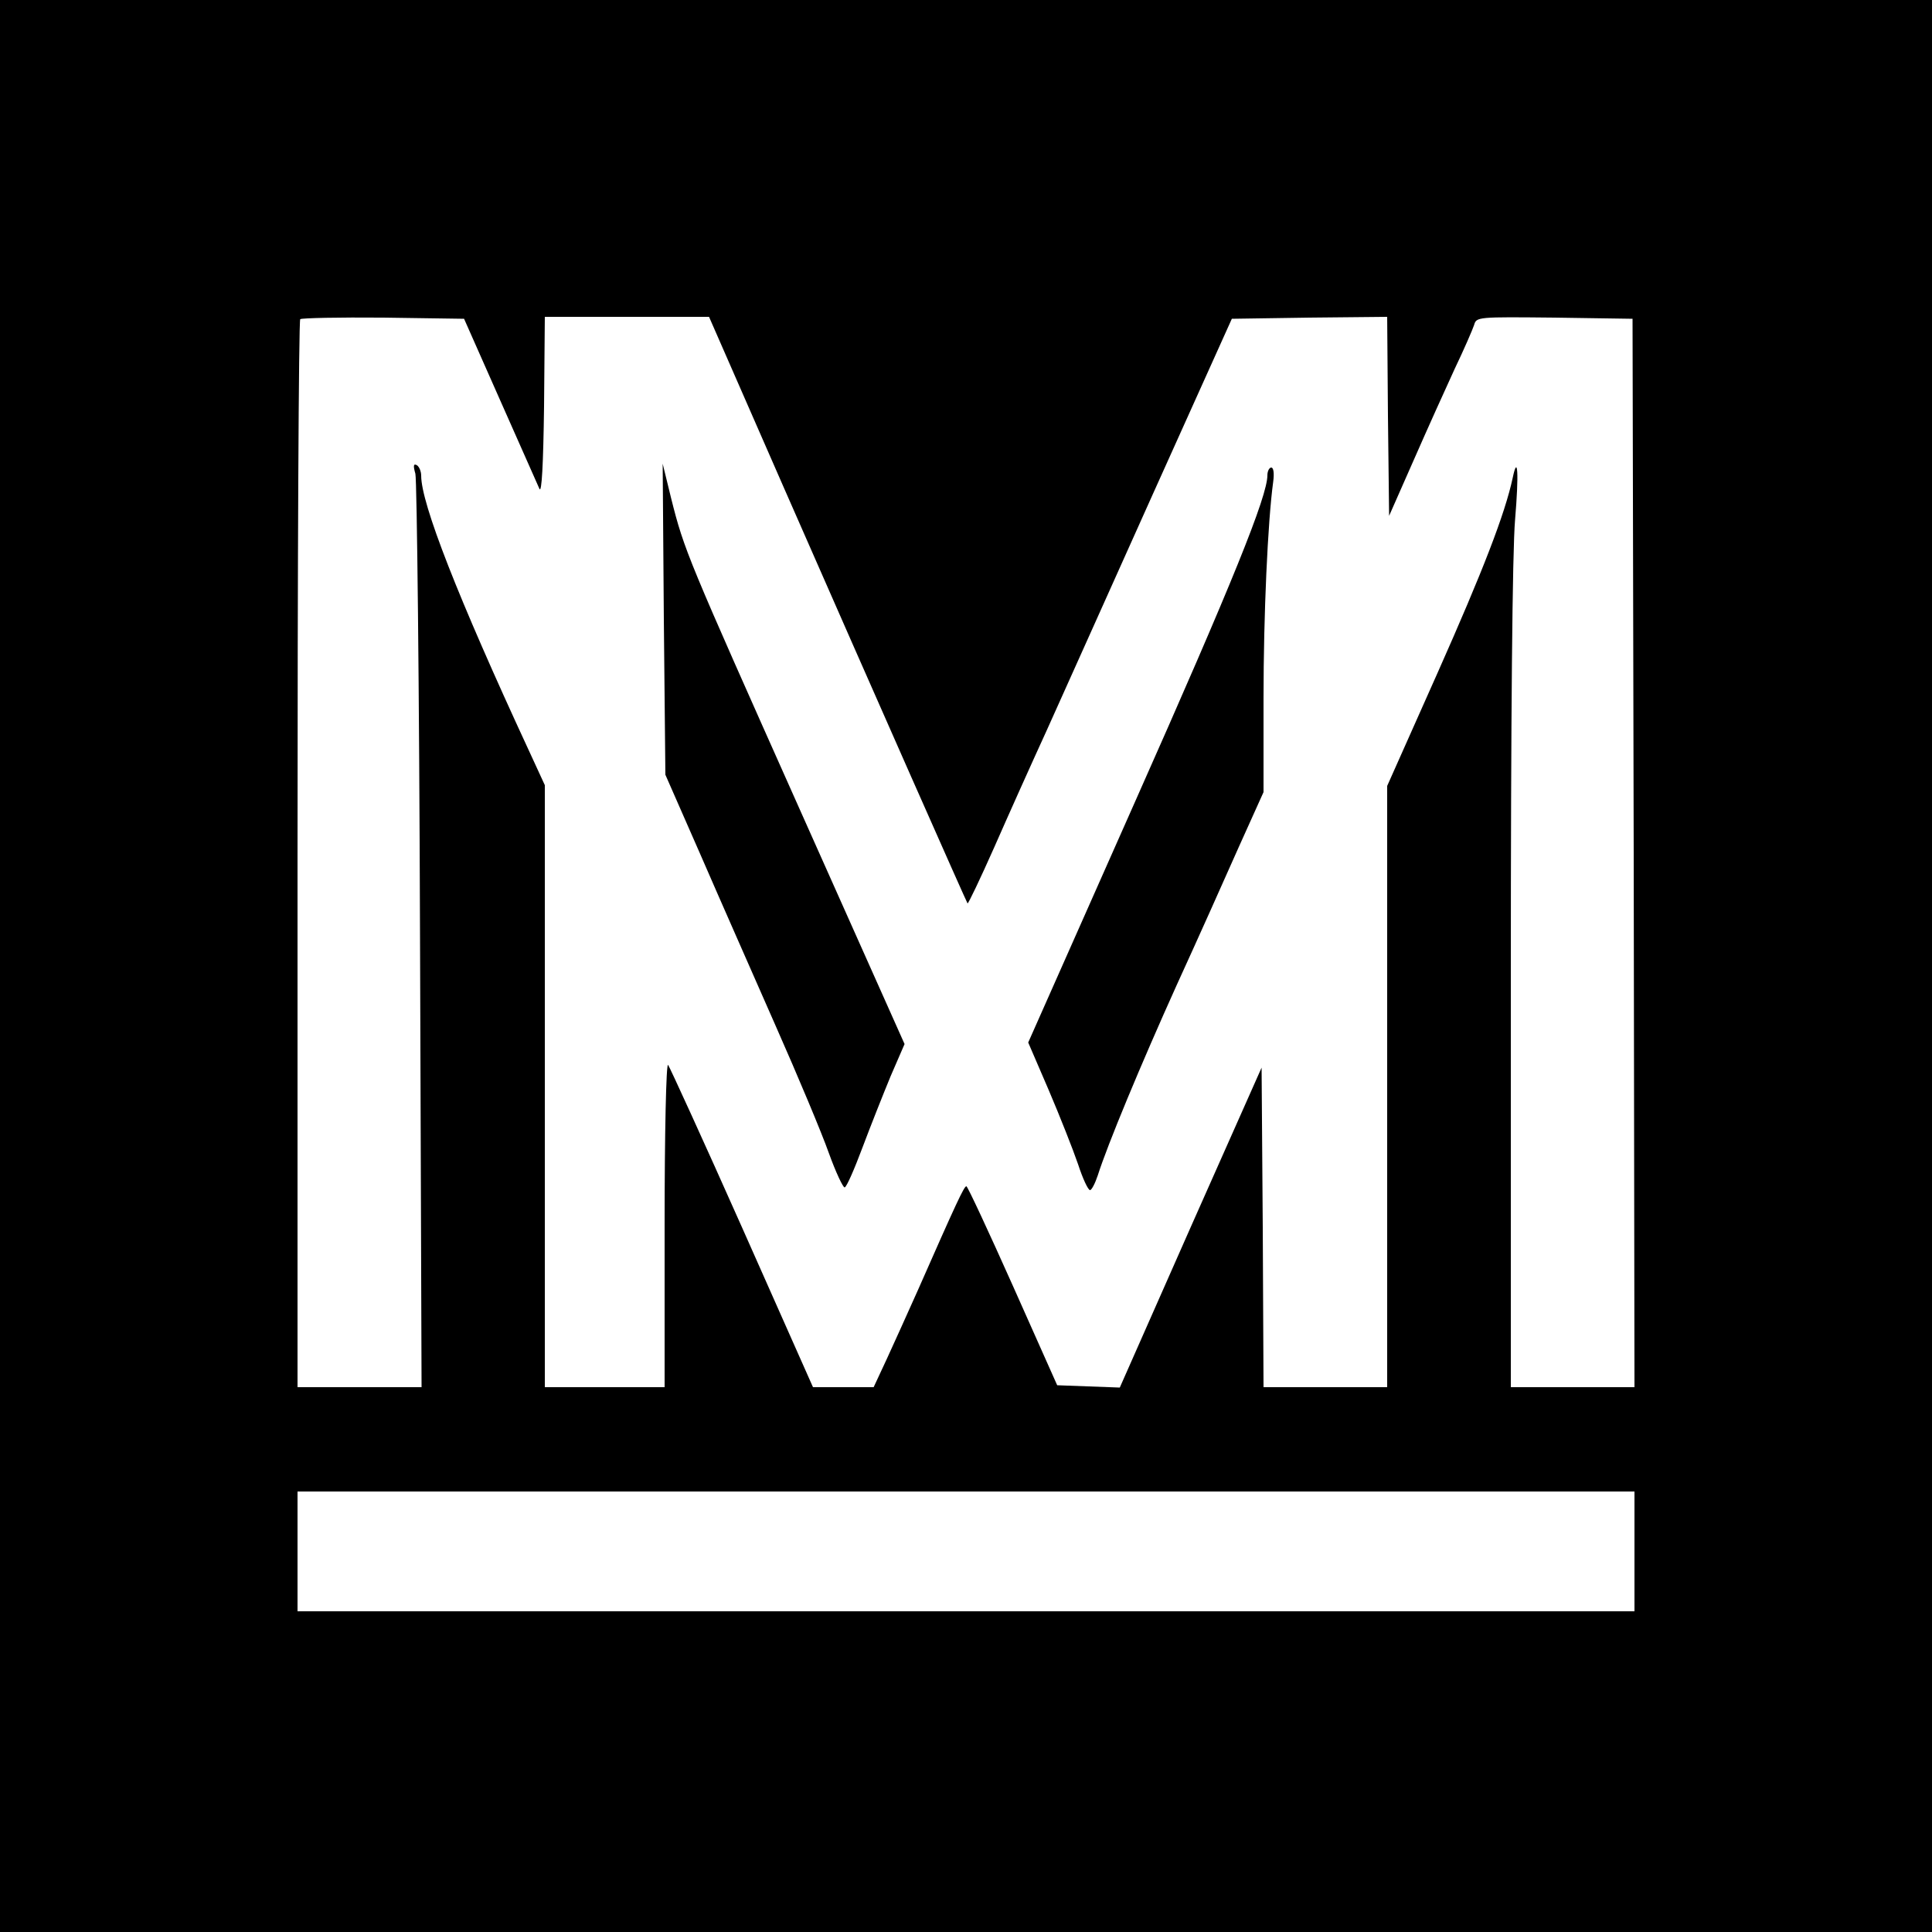
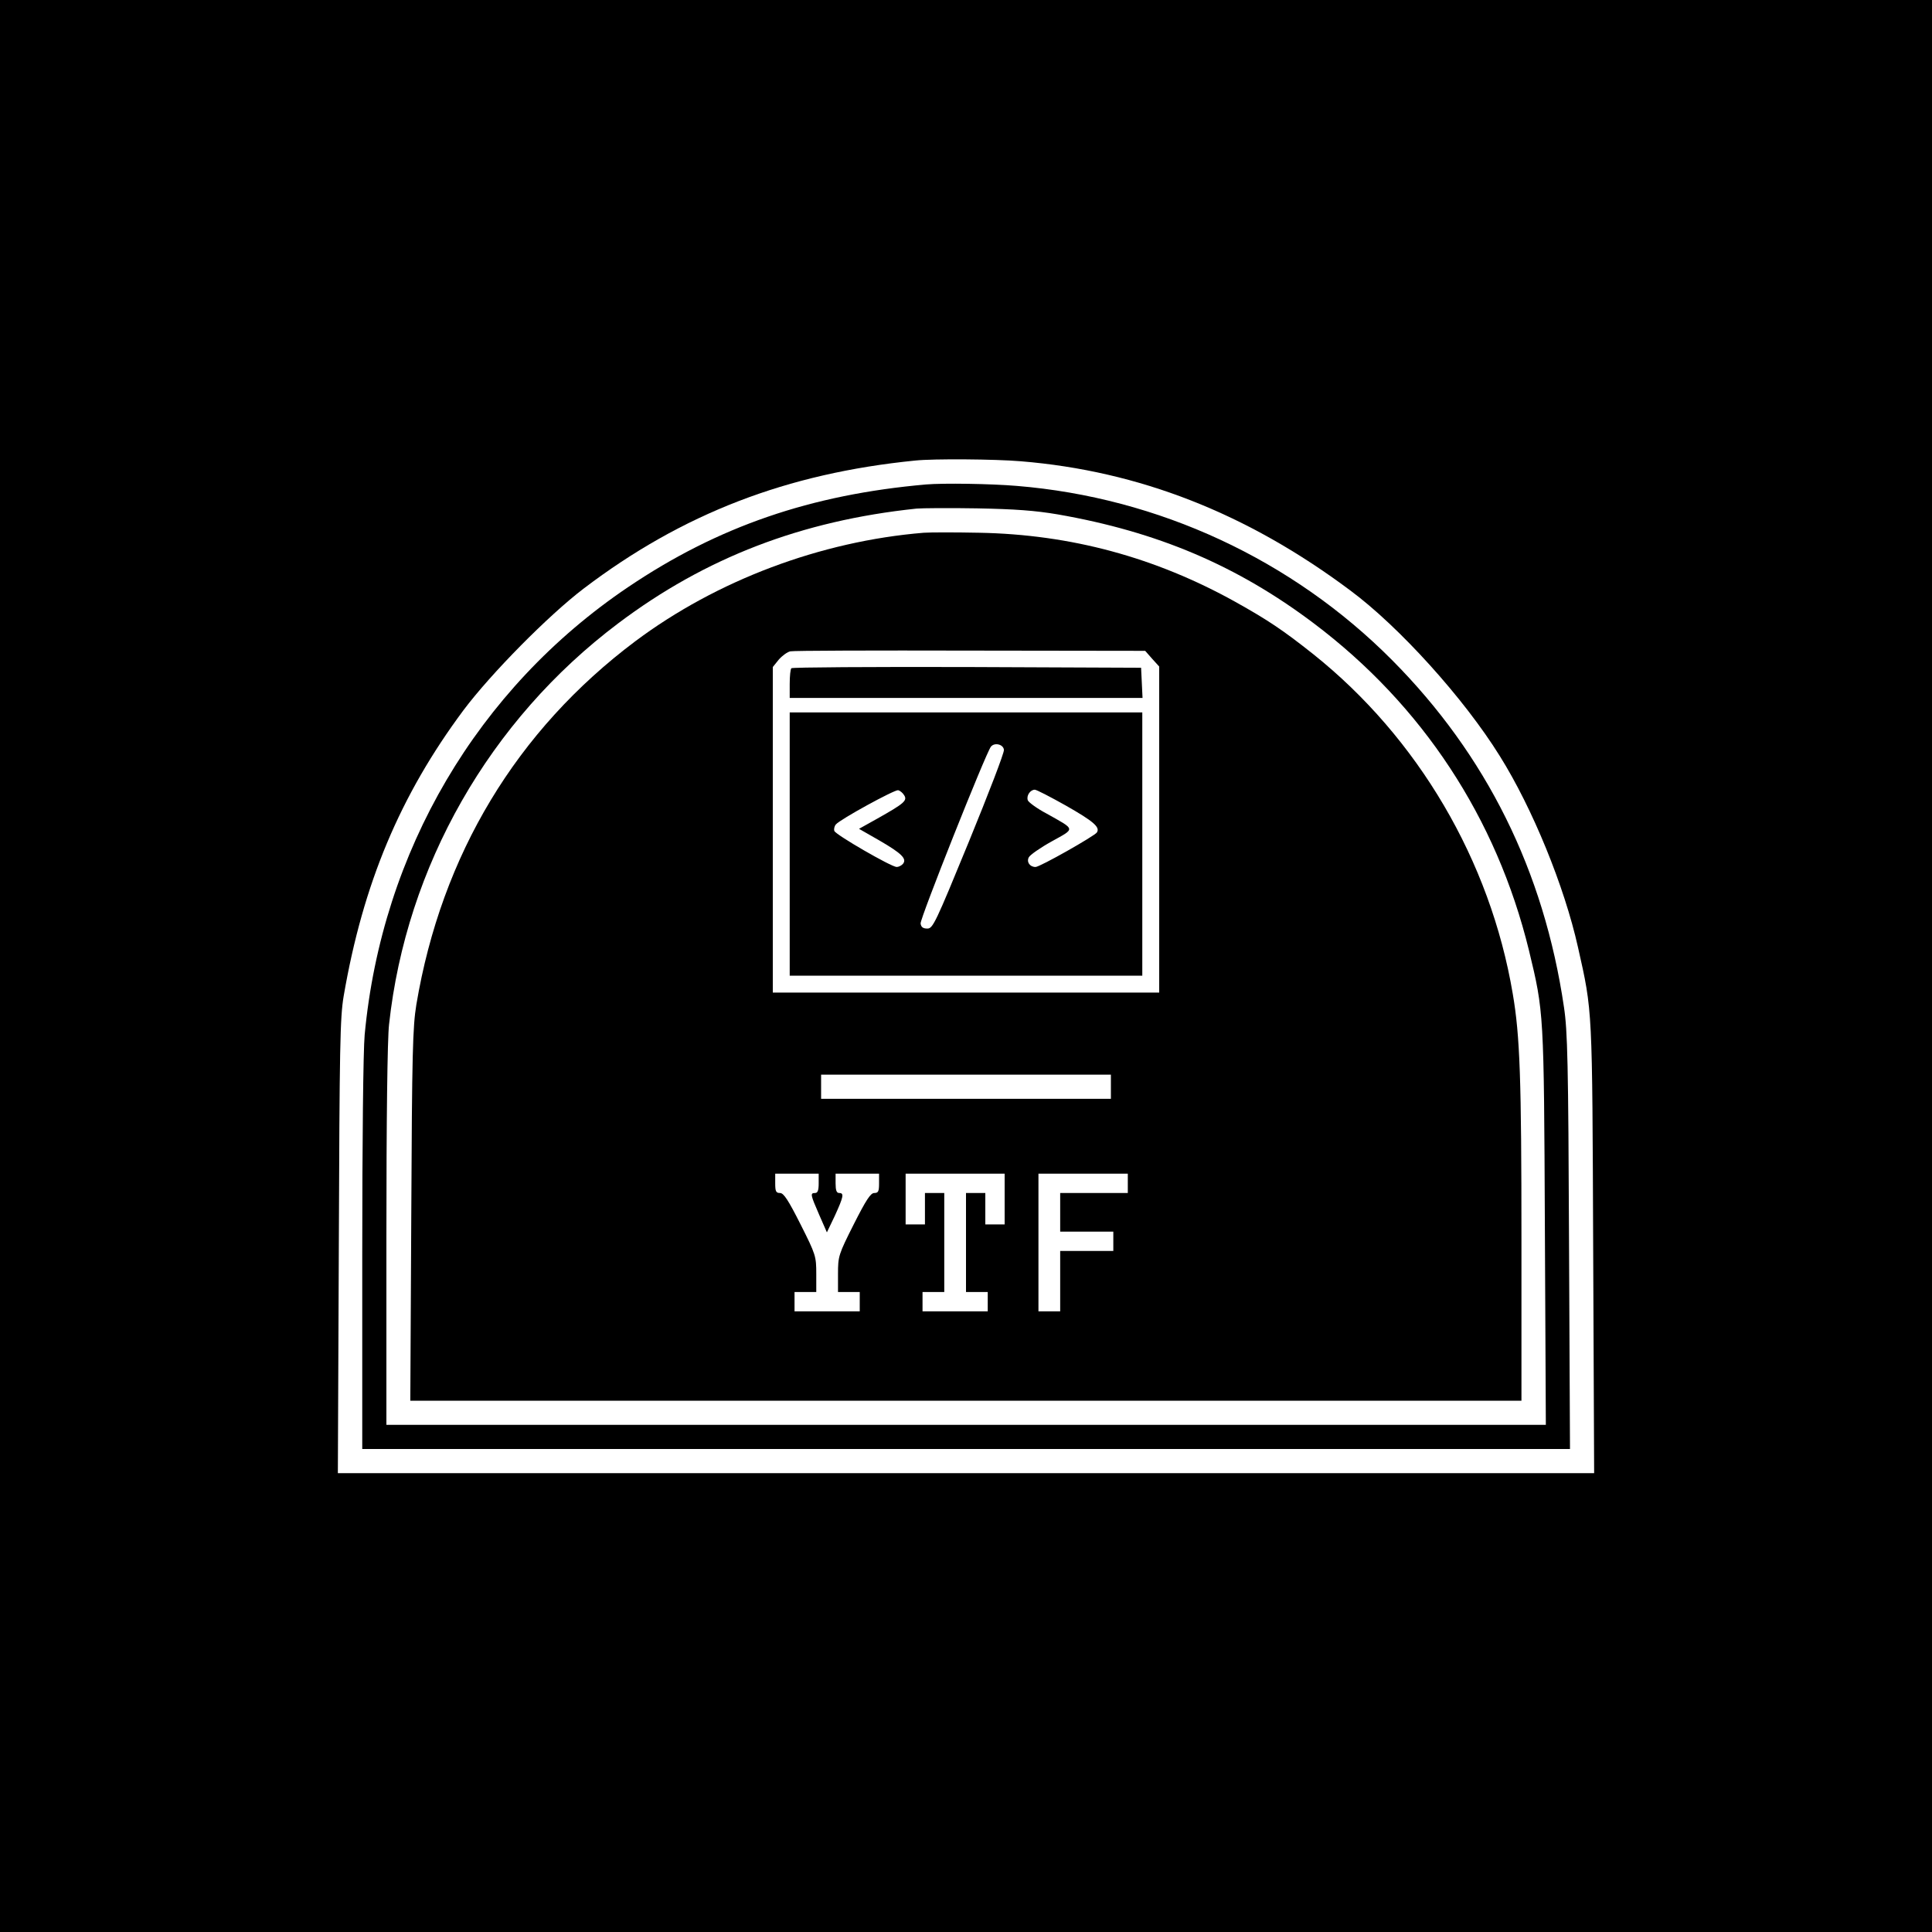
- <svg xmlns="http://www.w3.org/2000/svg" version="1.0" width="500pt" height="500pt" viewBox="0 0 500 500" preserveAspectRatio="xMidYMid meet">
-   <g transform="translate(0,500) scale(0.1,-0.1)" fill="#000000" stroke="none">
-     <path d="M0 2500 l0 -2500 2500 0 2500 0 0 2500 0 2500 -2500 0 -2500 0 0 -2500z m1294 1465 c51 -115 97 -219 102 -230 6 -13 10 63 12 213 l2 232 213 0 212 0 194 -443 c248 -565 472 -1071 475 -1075 2 -1 33 64 69 145 36 82 97 218 136 303 38 85 162 360 274 610 l205 455 201 3 201 2 2 -257 3 -258 64 145 c35 80 83 186 106 236 24 50 46 101 50 113 6 21 9 21 208 19 l202 -3 3 -1382 2 -1383 -160 0 -160 0 0 1059 c0 675 4 1106 11 1186 10 120 7 171 -6 109 -20 -94 -78 -243 -194 -504 l-131 -294 0 -778 0 -778 -160 0 -160 0 -2 414 -3 413 -184 -414 -183 -414 -81 3 -81 3 -115 258 c-63 141 -117 257 -120 257 -6 0 -26 -43 -126 -270 -26 -58 -62 -138 -80 -177 l-34 -73 -78 0 -79 0 -183 412 c-101 227 -188 417 -192 422 -5 6 -9 -178 -9 -412 l0 -422 -155 0 -155 0 0 779 0 779 -41 89 c-185 399 -279 640 -279 712 0 11 -5 23 -11 27 -9 5 -10 -1 -4 -22 4 -16 10 -554 12 -1196 l4 -1168 -160 0 -161 0 0 1378 c0 758 3 1382 7 1386 4 3 101 5 215 4 l209 -3 93 -210z m2936 -2980 l0 -155 -1730 0 -1730 0 0 155 0 155 1730 0 1730 0 0 -155z" />
-     <path d="M1718 3397 l4 -402 90 -205 c49 -113 137 -312 195 -444 58 -131 120 -279 138 -330 18 -50 37 -90 41 -89 5 1 25 47 46 103 21 56 54 139 73 185 l36 83 -272 609 c-291 652 -298 668 -332 803 l-22 90 3 -403z" />
-     <path d="M3280 3770 c0 -54 -90 -277 -343 -846 l-276 -622 53 -123 c29 -68 63 -154 76 -192 12 -37 26 -67 31 -67 4 0 13 17 20 38 25 79 111 286 204 492 54 118 126 279 161 358 l64 142 0 243 c0 217 11 458 25 560 3 22 1 37 -5 37 -5 0 -10 -9 -10 -20z" />
+ <svg xmlns="http://www.w3.org/2000/svg" version="1.0" width="800pt" height="800pt" viewBox="0 0 800 800" preserveAspectRatio="xMidYMid meet">
+   <g transform="translate(0,800) scale(0.1,-0.1)" fill="#000000" stroke="none">
+     <path d="M0 4000 l0 -4000 4000 0 4000 0 0 4000 0 4000 -4000 0 -4000 0 0 -4000z m4227 2090 c489 -40 936 -215 1363 -534 204 -151 472 -448 620 -686 136 -217 268 -541 324 -792 61 -271 59 -244 63 -1250 l4 -928 -2601 0 -2601 0 4 938 c3 829 5 948 20 1037 80 466 234 832 496 1184 114 152 352 393 498 504 408 310 841 477 1373 530 76 8 331 6 437 -3z" />
+     <path d="M3835 5994 c-478 -42 -862 -174 -1234 -425 -623 -420 -1020 -1094 -1091 -1854 -6 -65 -10 -441 -10 -912 l0 -803 2501 0 2500 0 -4 858 c-3 740 -6 873 -21 972 -83 564 -321 1043 -711 1436 -414 417 -968 674 -1555 722 -107 9 -303 12 -375 6z m545 -124 c413 -72 743 -212 1060 -451 450 -339 757 -806 891 -1354 62 -257 62 -254 66 -1147 l4 -818 -2400 0 -2401 0 0 780 c0 479 4 818 11 878 71 655 416 1260 949 1661 361 272 759 425 1235 475 22 2 135 3 250 1 158 -3 241 -9 335 -25z" />
+     <path d="M3825 5794 c-427 -35 -857 -197 -1194 -449 -492 -369 -803 -885 -907 -1505 -15 -92 -18 -197 -21 -872 l-4 -768 2300 0 2301 0 0 669 c0 662 -6 841 -36 1016 -93 551 -392 1060 -827 1407 -125 99 -186 140 -322 216 -331 184 -681 279 -1060 286 -99 2 -202 2 -230 0z m946 -522 l29 -32 0 -675 0 -675 -800 0 -800 0 0 674 0 674 25 31 c14 16 36 32 48 34 12 3 347 4 745 3 l724 -1 29 -33z m-171 -1772 l0 -50 -600 0 -600 0 0 50 0 50 600 0 600 0 0 -50z m-1210 -400 c0 -29 -4 -40 -15 -40 -21 0 -19 -7 17 -90 l32 -73 33 69 c36 79 39 94 18 94 -11 0 -15 11 -15 40 l0 40 90 0 90 0 0 -40 c0 -33 -3 -40 -20 -40 -15 0 -34 -29 -85 -130 -63 -125 -65 -132 -65 -205 l0 -75 45 0 45 0 0 -40 0 -40 -135 0 -135 0 0 40 0 40 45 0 45 0 0 75 c0 73 -2 80 -65 205 -51 101 -70 130 -85 130 -17 0 -20 7 -20 40 l0 40 90 0 90 0 0 -40z m770 -65 l0 -105 -40 0 -40 0 0 65 0 65 -40 0 -40 0 0 -205 0 -205 45 0 45 0 0 -40 0 -40 -135 0 -135 0 0 40 0 40 45 0 45 0 0 205 0 205 -40 0 -40 0 0 -65 0 -65 -40 0 -40 0 0 105 0 105 205 0 205 0 0 -105z m510 65 l0 -40 -140 0 -140 0 0 -80 0 -80 110 0 110 0 0 -40 0 -40 -110 0 -110 0 0 -125 0 -125 -45 0 -45 0 0 285 0 285 185 0 185 0 0 -40z" />
+     <path d="M3277 5233 c-4 -3 -7 -33 -7 -65 l0 -58 730 0 731 0 -3 63 -3 62 -721 3 c-396 1 -724 -1 -727 -5z" />
+     <path d="M3270 4505 l0 -545 730 0 730 0 0 545 0 545 -730 0 -730 0 0 -545z m887 390 c2 -11 -64 -182 -145 -380 -138 -336 -149 -360 -172 -360 -18 0 -26 6 -28 21 -3 19 269 703 291 732 15 19 52 10 54 -13z m-413 -188 c14 -22 0 -34 -110 -96 l-77 -43 84 -48 c93 -54 115 -76 98 -97 -6 -7 -18 -13 -26 -13 -22 0 -252 133 -258 149 -3 7 0 20 6 27 17 21 242 144 258 142 8 -2 19 -11 25 -21z m670 -43 c114 -65 142 -89 128 -111 -10 -15 -236 -143 -254 -143 -24 0 -38 21 -28 40 5 10 48 40 95 66 99 55 100 47 -21 115 -40 21 -75 47 -78 55 -7 19 10 44 29 44 7 0 65 -30 129 -66z" />
  </g>
</svg>
